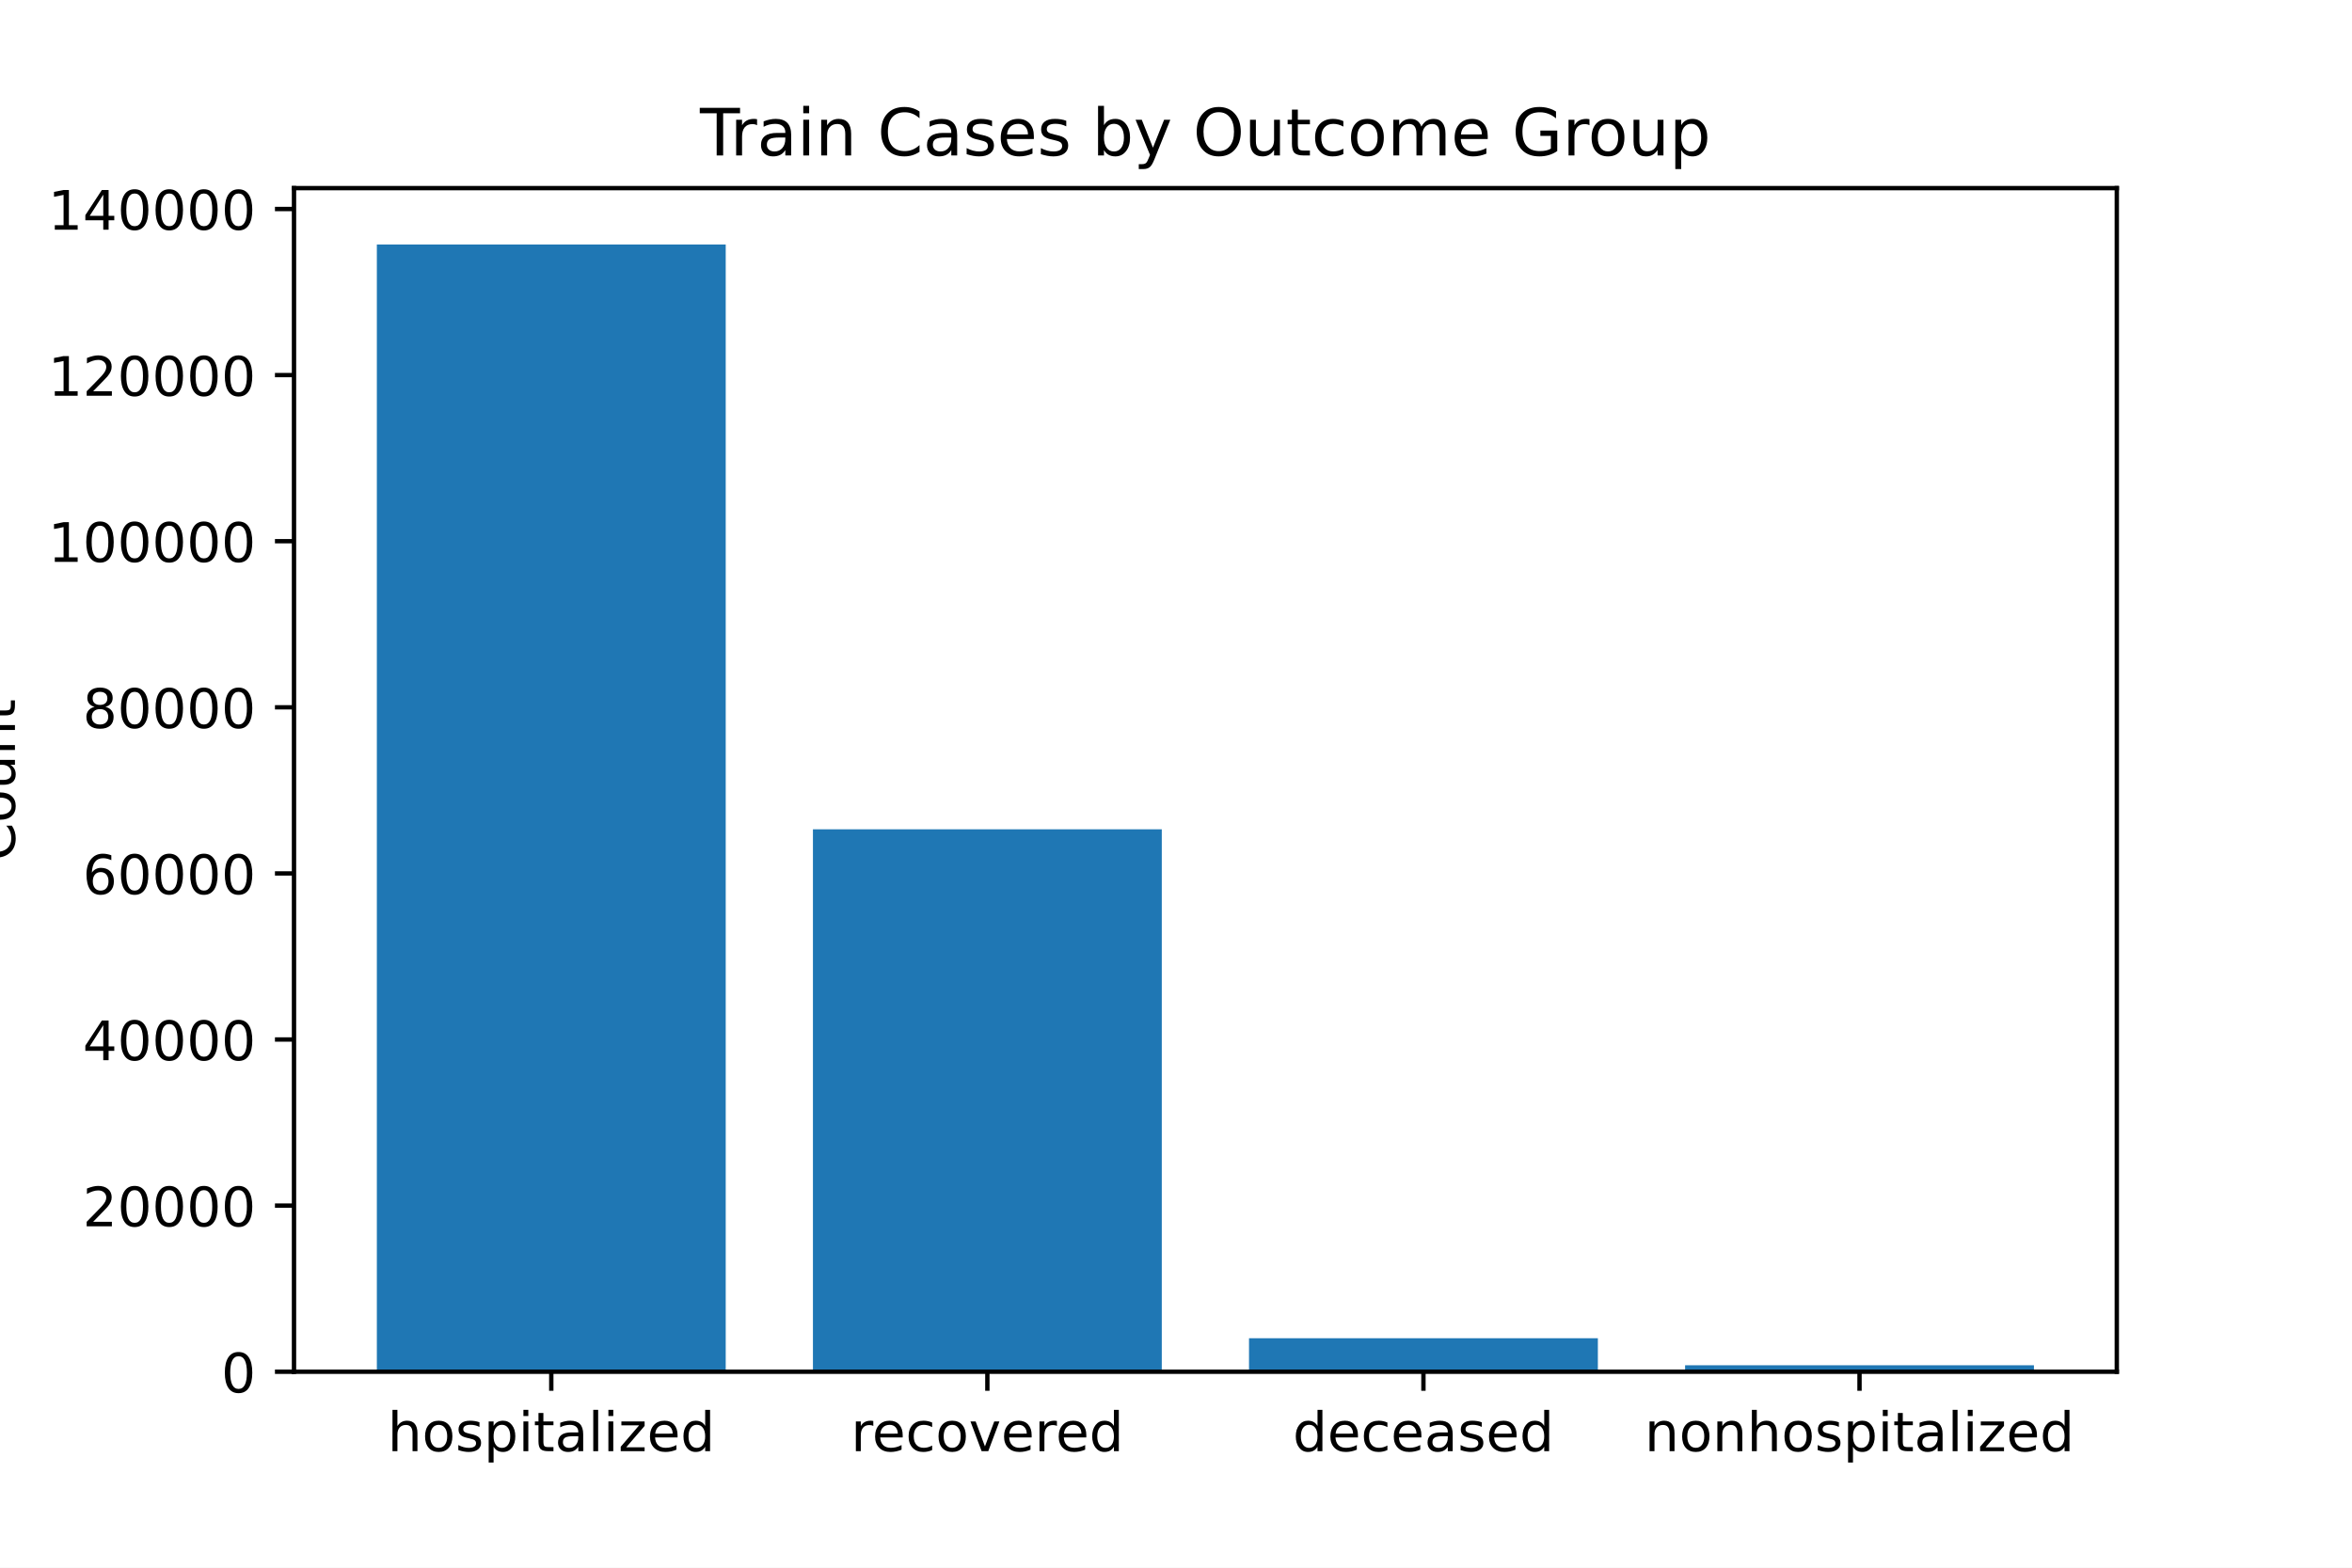
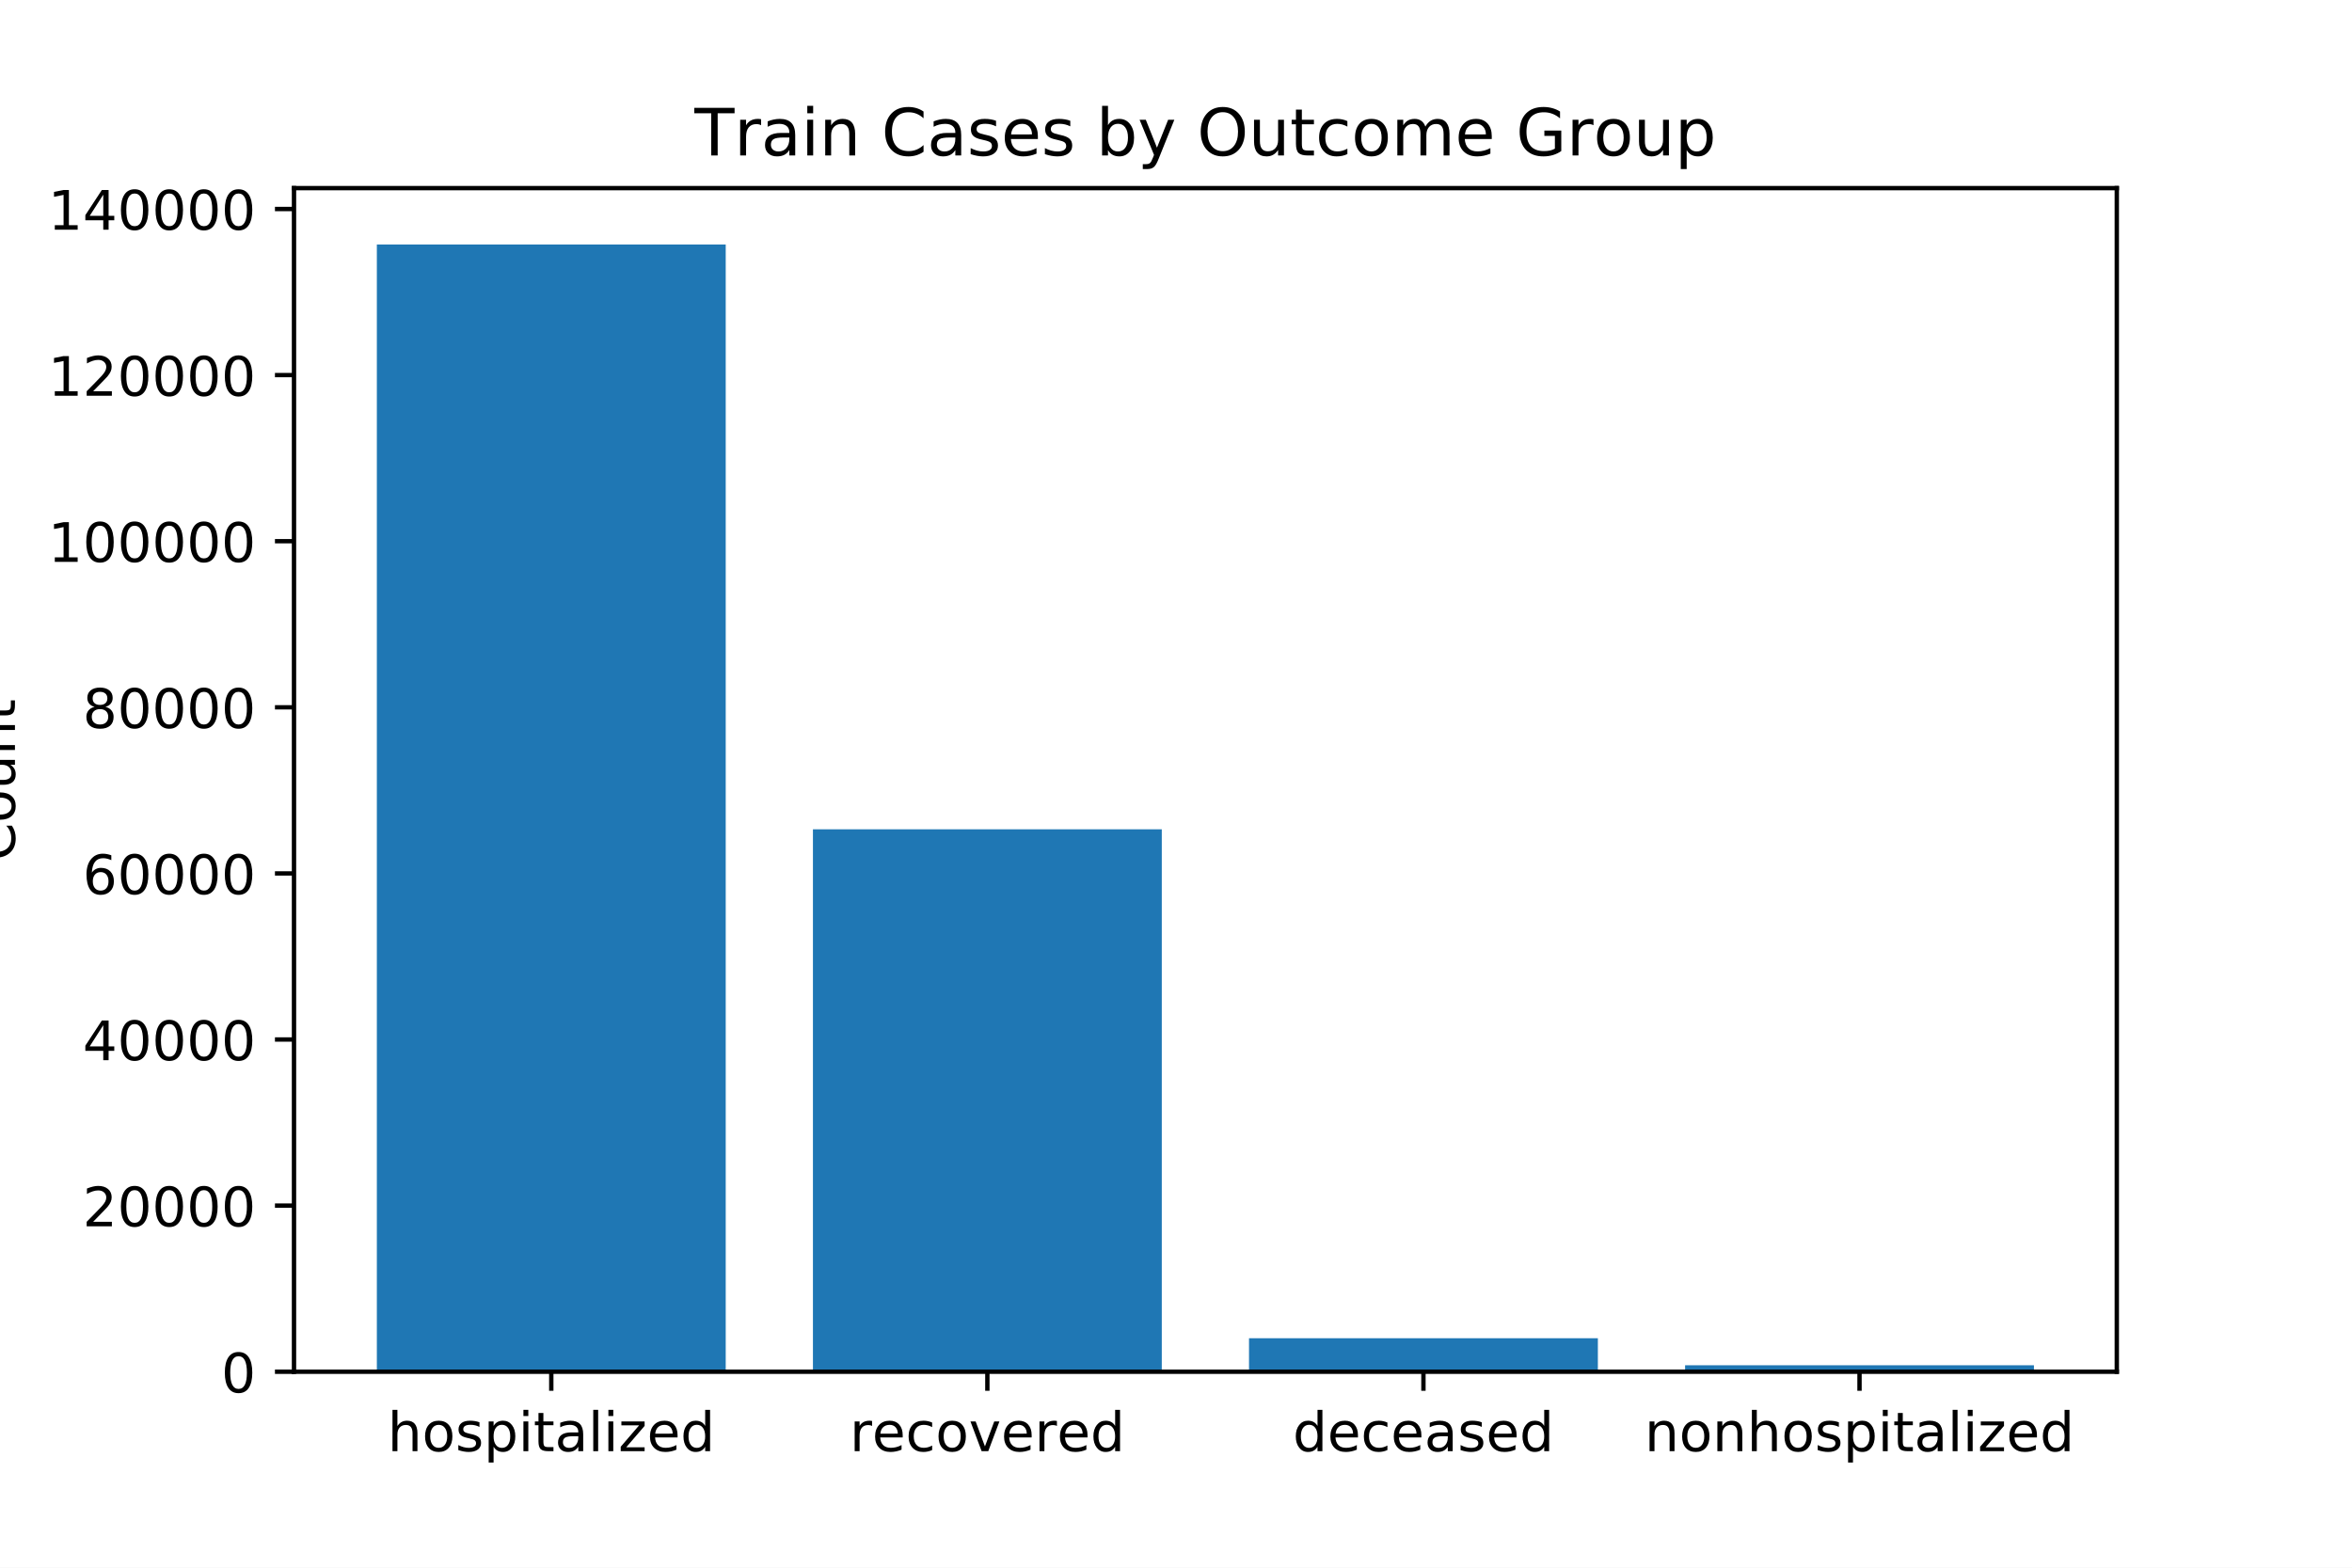
<svg xmlns="http://www.w3.org/2000/svg" xmlns:xlink="http://www.w3.org/1999/xlink" height="288pt" version="1.1" viewBox="0 0 432 288" width="432pt">
  <defs>
    <style type="text/css">
*{stroke-linecap:butt;stroke-linejoin:round;}
  </style>
  </defs>
  <g id="figure_1">
    <g id="patch_1">
      <path d="M 0 288  L 432 288  L 432 0  L 0 0  z " style="fill:#ffffff;" />
    </g>
    <g id="axes_1">
      <g id="patch_2">
        <path d="M 54 252  L 388.8 252  L 388.8 34.56  L 54 34.56  z " style="fill:#ffffff;" />
      </g>
      <g id="patch_3">
-         <path clip-path="url(#p1d933b3d66)" d="M 69.218 252  L 133.295 252  L 133.295 44.914  L 69.218 44.914  z " style="fill:#1f77b4;" />
+         <path clip-path="url(#pbf511b3774)" d="M 69.218 252  L 133.295 252  L 133.295 44.914  L 69.218 44.914  z " style="fill:#1f77b4;" />
      </g>
      <g id="patch_4">
-         <path clip-path="url(#p1d933b3d66)" d="M 149.314 252  L 213.39 252  L 213.39 152.352  L 149.314 152.352  z " style="fill:#1f77b4;" />
+         <path clip-path="url(#pbf511b3774)" d="M 149.314 252  L 213.39 252  L 213.39 152.352  L 149.314 152.352  z " style="fill:#1f77b4;" />
      </g>
      <g id="patch_5">
-         <path clip-path="url(#p1d933b3d66)" d="M 229.41 252  L 293.486 252  L 293.486 245.85  L 229.41 245.85  z " style="fill:#1f77b4;" />
+         <path clip-path="url(#pbf511b3774)" d="M 229.41 252  L 293.486 252  L 293.486 245.85  L 229.41 245.85  z " style="fill:#1f77b4;" />
      </g>
      <g id="patch_6">
-         <path clip-path="url(#p1d933b3d66)" d="M 309.505 252  L 373.582 252  L 373.582 250.811  L 309.505 250.811  z " style="fill:#1f77b4;" />
+         <path clip-path="url(#pbf511b3774)" d="M 309.505 252  L 373.582 252  L 373.582 250.811  L 309.505 250.811  z " style="fill:#1f77b4;" />
      </g>
      <g id="matplotlib.axis_1">
        <g id="xtick_1">
          <g id="line2d_1">
            <defs>
-               <path d="M 0 0  L 0 3.5  " id="m88eb52119c" style="stroke:#000000;stroke-width:0.8;" />
-             </defs>
-             <g>
-               <use style="stroke:#000000;stroke-width:0.8;" x="101.256" xlink:href="#m88eb52119c" y="252" />
+               <path d="M 0 0  L 0 3.5  " id="md86b394a8e" style="stroke:#000000;stroke-width:0.8;" />
+             </defs>
+             <g>
+               <use style="stroke:#000000;stroke-width:0.8;" x="101.256" xlink:href="#md86b394a8e" y="252" />
            </g>
          </g>
          <g id="text_1">
            <defs>
              <path d="M 54.891 33.016  L 54.891 0  L 45.906 0  L 45.906 32.719  Q 45.906 40.484 42.875 44.328  Q 39.844 48.188 33.797 48.188  Q 26.516 48.188 22.312 43.547  Q 18.109 38.922 18.109 30.906  L 18.109 0  L 9.078 0  L 9.078 75.984  L 18.109 75.984  L 18.109 46.188  Q 21.344 51.125 25.703 53.562  Q 30.078 56 35.797 56  Q 45.219 56 50.047 50.172  Q 54.891 44.344 54.891 33.016  z " id="DejaVuSans-104" />
              <path d="M 30.609 48.391  Q 23.391 48.391 19.188 42.75  Q 14.984 37.109 14.984 27.297  Q 14.984 17.484 19.156 11.844  Q 23.344 6.203 30.609 6.203  Q 37.797 6.203 41.984 11.859  Q 46.188 17.531 46.188 27.297  Q 46.188 37.016 41.984 42.703  Q 37.797 48.391 30.609 48.391  z M 30.609 56  Q 42.328 56 49.016 48.375  Q 55.719 40.766 55.719 27.297  Q 55.719 13.875 49.016 6.219  Q 42.328 -1.422 30.609 -1.422  Q 18.844 -1.422 12.172 6.219  Q 5.516 13.875 5.516 27.297  Q 5.516 40.766 12.172 48.375  Q 18.844 56 30.609 56  z " id="DejaVuSans-111" />
              <path d="M 44.281 53.078  L 44.281 44.578  Q 40.484 46.531 36.375 47.5  Q 32.281 48.484 27.875 48.484  Q 21.188 48.484 17.844 46.438  Q 14.5 44.391 14.5 40.281  Q 14.5 37.156 16.891 35.375  Q 19.281 33.594 26.516 31.984  L 29.594 31.297  Q 39.156 29.25 43.188 25.516  Q 47.219 21.781 47.219 15.094  Q 47.219 7.469 41.188 3.016  Q 35.156 -1.422 24.609 -1.422  Q 20.219 -1.422 15.453 -0.562  Q 10.688 0.297 5.422 2  L 5.422 11.281  Q 10.406 8.688 15.234 7.391  Q 20.062 6.109 24.812 6.109  Q 31.156 6.109 34.562 8.281  Q 37.984 10.453 37.984 14.406  Q 37.984 18.062 35.516 20.016  Q 33.062 21.969 24.703 23.781  L 21.578 24.516  Q 13.234 26.266 9.516 29.906  Q 5.812 33.547 5.812 39.891  Q 5.812 47.609 11.281 51.797  Q 16.75 56 26.812 56  Q 31.781 56 36.172 55.266  Q 40.578 54.547 44.281 53.078  z " id="DejaVuSans-115" />
              <path d="M 18.109 8.203  L 18.109 -20.797  L 9.078 -20.797  L 9.078 54.688  L 18.109 54.688  L 18.109 46.391  Q 20.953 51.266 25.266 53.625  Q 29.594 56 35.594 56  Q 45.562 56 51.781 48.094  Q 58.016 40.188 58.016 27.297  Q 58.016 14.406 51.781 6.484  Q 45.562 -1.422 35.594 -1.422  Q 29.594 -1.422 25.266 0.953  Q 20.953 3.328 18.109 8.203  z M 48.688 27.297  Q 48.688 37.203 44.609 42.844  Q 40.531 48.484 33.406 48.484  Q 26.266 48.484 22.188 42.844  Q 18.109 37.203 18.109 27.297  Q 18.109 17.391 22.188 11.75  Q 26.266 6.109 33.406 6.109  Q 40.531 6.109 44.609 11.75  Q 48.688 17.391 48.688 27.297  z " id="DejaVuSans-112" />
              <path d="M 9.422 54.688  L 18.406 54.688  L 18.406 0  L 9.422 0  z M 9.422 75.984  L 18.406 75.984  L 18.406 64.594  L 9.422 64.594  z " id="DejaVuSans-105" />
              <path d="M 18.312 70.219  L 18.312 54.688  L 36.812 54.688  L 36.812 47.703  L 18.312 47.703  L 18.312 18.016  Q 18.312 11.328 20.141 9.422  Q 21.969 7.516 27.594 7.516  L 36.812 7.516  L 36.812 0  L 27.594 0  Q 17.188 0 13.234 3.875  Q 9.281 7.766 9.281 18.016  L 9.281 47.703  L 2.688 47.703  L 2.688 54.688  L 9.281 54.688  L 9.281 70.219  z " id="DejaVuSans-116" />
              <path d="M 34.281 27.484  Q 23.391 27.484 19.188 25  Q 14.984 22.516 14.984 16.5  Q 14.984 11.719 18.141 8.906  Q 21.297 6.109 26.703 6.109  Q 34.188 6.109 38.703 11.406  Q 43.219 16.703 43.219 25.484  L 43.219 27.484  z M 52.203 31.203  L 52.203 0  L 43.219 0  L 43.219 8.297  Q 40.141 3.328 35.547 0.953  Q 30.953 -1.422 24.312 -1.422  Q 15.922 -1.422 10.953 3.297  Q 6 8.016 6 15.922  Q 6 25.141 12.172 29.828  Q 18.359 34.516 30.609 34.516  L 43.219 34.516  L 43.219 35.406  Q 43.219 41.609 39.141 45  Q 35.062 48.391 27.688 48.391  Q 23 48.391 18.547 47.266  Q 14.109 46.141 10.016 43.891  L 10.016 52.203  Q 14.938 54.109 19.578 55.047  Q 24.219 56 28.609 56  Q 40.484 56 46.344 49.844  Q 52.203 43.703 52.203 31.203  z " id="DejaVuSans-97" />
              <path d="M 9.422 75.984  L 18.406 75.984  L 18.406 0  L 9.422 0  z " id="DejaVuSans-108" />
              <path d="M 5.516 54.688  L 48.188 54.688  L 48.188 46.484  L 14.406 7.172  L 48.188 7.172  L 48.188 0  L 4.297 0  L 4.297 8.203  L 38.094 47.516  L 5.516 47.516  z " id="DejaVuSans-122" />
              <path d="M 56.203 29.594  L 56.203 25.203  L 14.891 25.203  Q 15.484 15.922 20.484 11.062  Q 25.484 6.203 34.422 6.203  Q 39.594 6.203 44.453 7.469  Q 49.312 8.734 54.109 11.281  L 54.109 2.781  Q 49.266 0.734 44.188 -0.344  Q 39.109 -1.422 33.891 -1.422  Q 20.797 -1.422 13.156 6.188  Q 5.516 13.812 5.516 26.812  Q 5.516 40.234 12.766 48.109  Q 20.016 56 32.328 56  Q 43.359 56 49.781 48.891  Q 56.203 41.797 56.203 29.594  z M 47.219 32.234  Q 47.125 39.594 43.094 43.984  Q 39.062 48.391 32.422 48.391  Q 24.906 48.391 20.391 44.141  Q 15.875 39.891 15.188 32.172  z " id="DejaVuSans-101" />
              <path d="M 45.406 46.391  L 45.406 75.984  L 54.391 75.984  L 54.391 0  L 45.406 0  L 45.406 8.203  Q 42.578 3.328 38.25 0.953  Q 33.938 -1.422 27.875 -1.422  Q 17.969 -1.422 11.734 6.484  Q 5.516 14.406 5.516 27.297  Q 5.516 40.188 11.734 48.094  Q 17.969 56 27.875 56  Q 33.938 56 38.25 53.625  Q 42.578 51.266 45.406 46.391  z M 14.797 27.297  Q 14.797 17.391 18.875 11.75  Q 22.953 6.109 30.078 6.109  Q 37.203 6.109 41.297 11.75  Q 45.406 17.391 45.406 27.297  Q 45.406 37.203 41.297 42.844  Q 37.203 48.484 30.078 48.484  Q 22.953 48.484 18.875 42.844  Q 14.797 37.203 14.797 27.297  z " id="DejaVuSans-100" />
            </defs>
            <g transform="translate(71.18302 266.5984)scale(0.1 -0.1)">
              <use xlink:href="#DejaVuSans-104" />
              <use x="63.379" xlink:href="#DejaVuSans-111" />
              <use x="124.561" xlink:href="#DejaVuSans-115" />
              <use x="176.66" xlink:href="#DejaVuSans-112" />
              <use x="240.137" xlink:href="#DejaVuSans-105" />
              <use x="267.92" xlink:href="#DejaVuSans-116" />
              <use x="307.129" xlink:href="#DejaVuSans-97" />
              <use x="368.408" xlink:href="#DejaVuSans-108" />
              <use x="396.191" xlink:href="#DejaVuSans-105" />
              <use x="423.975" xlink:href="#DejaVuSans-122" />
              <use x="476.465" xlink:href="#DejaVuSans-101" />
              <use x="537.988" xlink:href="#DejaVuSans-100" />
            </g>
          </g>
        </g>
        <g id="xtick_2">
          <g id="line2d_2">
            <g>
-               <use style="stroke:#000000;stroke-width:0.8;" x="181.352" xlink:href="#m88eb52119c" y="252" />
+               <use style="stroke:#000000;stroke-width:0.8;" x="181.352" xlink:href="#md86b394a8e" y="252" />
            </g>
          </g>
          <g id="text_2">
            <defs>
              <path d="M 41.109 46.297  Q 39.594 47.172 37.812 47.578  Q 36.031 48 33.891 48  Q 26.266 48 22.188 43.047  Q 18.109 38.094 18.109 28.812  L 18.109 0  L 9.078 0  L 9.078 54.688  L 18.109 54.688  L 18.109 46.188  Q 20.953 51.172 25.484 53.578  Q 30.031 56 36.531 56  Q 37.453 56 38.578 55.875  Q 39.703 55.766 41.062 55.516  z " id="DejaVuSans-114" />
              <path d="M 48.781 52.594  L 48.781 44.188  Q 44.969 46.297 41.141 47.344  Q 37.312 48.391 33.406 48.391  Q 24.656 48.391 19.812 42.844  Q 14.984 37.312 14.984 27.297  Q 14.984 17.281 19.812 11.734  Q 24.656 6.203 33.406 6.203  Q 37.312 6.203 41.141 7.25  Q 44.969 8.297 48.781 10.406  L 48.781 2.094  Q 45.016 0.344 40.984 -0.531  Q 36.969 -1.422 32.422 -1.422  Q 20.062 -1.422 12.781 6.344  Q 5.516 14.109 5.516 27.297  Q 5.516 40.672 12.859 48.328  Q 20.219 56 33.016 56  Q 37.156 56 41.109 55.141  Q 45.062 54.297 48.781 52.594  z " id="DejaVuSans-99" />
              <path d="M 2.984 54.688  L 12.5 54.688  L 29.594 8.797  L 46.688 54.688  L 56.203 54.688  L 35.688 0  L 23.484 0  z " id="DejaVuSans-118" />
            </defs>
-             <g transform="translate(156.2943 266.5984)scale(0.1 -0.1)">
+             <g transform="translate(156.0725 266.5984)scale(0.1 -0.1)">
              <use xlink:href="#DejaVuSans-114" />
-               <use x="38.863" xlink:href="#DejaVuSans-101" />
-               <use x="100.387" xlink:href="#DejaVuSans-99" />
-               <use x="155.367" xlink:href="#DejaVuSans-111" />
-               <use x="216.549" xlink:href="#DejaVuSans-118" />
-               <use x="275.729" xlink:href="#DejaVuSans-101" />
-               <use x="337.252" xlink:href="#DejaVuSans-114" />
-               <use x="376.115" xlink:href="#DejaVuSans-101" />
-               <use x="437.639" xlink:href="#DejaVuSans-100" />
+               <use x="41.082" xlink:href="#DejaVuSans-101" />
+               <use x="102.605" xlink:href="#DejaVuSans-99" />
+               <use x="157.586" xlink:href="#DejaVuSans-111" />
+               <use x="218.768" xlink:href="#DejaVuSans-118" />
+               <use x="277.947" xlink:href="#DejaVuSans-101" />
+               <use x="339.471" xlink:href="#DejaVuSans-114" />
+               <use x="380.553" xlink:href="#DejaVuSans-101" />
+               <use x="442.076" xlink:href="#DejaVuSans-100" />
            </g>
          </g>
        </g>
        <g id="xtick_3">
          <g id="line2d_3">
            <g>
-               <use style="stroke:#000000;stroke-width:0.8;" x="261.448" xlink:href="#m88eb52119c" y="252" />
+               <use style="stroke:#000000;stroke-width:0.8;" x="261.448" xlink:href="#md86b394a8e" y="252" />
            </g>
          </g>
          <g id="text_3">
            <g transform="translate(237.4518 266.5984)scale(0.1 -0.1)">
              <use xlink:href="#DejaVuSans-100" />
              <use x="63.477" xlink:href="#DejaVuSans-101" />
              <use x="125" xlink:href="#DejaVuSans-99" />
              <use x="179.98" xlink:href="#DejaVuSans-101" />
              <use x="241.504" xlink:href="#DejaVuSans-97" />
              <use x="302.783" xlink:href="#DejaVuSans-115" />
              <use x="354.883" xlink:href="#DejaVuSans-101" />
              <use x="416.406" xlink:href="#DejaVuSans-100" />
            </g>
          </g>
        </g>
        <g id="xtick_4">
          <g id="line2d_4">
            <g>
-               <use style="stroke:#000000;stroke-width:0.8;" x="341.544" xlink:href="#m88eb52119c" y="252" />
+               <use style="stroke:#000000;stroke-width:0.8;" x="341.544" xlink:href="#md86b394a8e" y="252" />
            </g>
          </g>
          <g id="text_4">
            <defs>
              <path d="M 54.891 33.016  L 54.891 0  L 45.906 0  L 45.906 32.719  Q 45.906 40.484 42.875 44.328  Q 39.844 48.188 33.797 48.188  Q 26.516 48.188 22.312 43.547  Q 18.109 38.922 18.109 30.906  L 18.109 0  L 9.078 0  L 9.078 54.688  L 18.109 54.688  L 18.109 46.188  Q 21.344 51.125 25.703 53.562  Q 30.078 56 35.797 56  Q 45.219 56 50.047 50.172  Q 54.891 44.344 54.891 33.016  z " id="DejaVuSans-110" />
            </defs>
            <g transform="translate(302.0732 266.5984)scale(0.1 -0.1)">
              <use xlink:href="#DejaVuSans-110" />
              <use x="63.379" xlink:href="#DejaVuSans-111" />
              <use x="124.561" xlink:href="#DejaVuSans-110" />
              <use x="187.939" xlink:href="#DejaVuSans-104" />
              <use x="251.318" xlink:href="#DejaVuSans-111" />
              <use x="312.5" xlink:href="#DejaVuSans-115" />
              <use x="364.6" xlink:href="#DejaVuSans-112" />
              <use x="428.076" xlink:href="#DejaVuSans-105" />
              <use x="455.859" xlink:href="#DejaVuSans-116" />
              <use x="495.068" xlink:href="#DejaVuSans-97" />
              <use x="556.348" xlink:href="#DejaVuSans-108" />
              <use x="584.131" xlink:href="#DejaVuSans-105" />
              <use x="611.914" xlink:href="#DejaVuSans-122" />
              <use x="664.404" xlink:href="#DejaVuSans-101" />
              <use x="725.928" xlink:href="#DejaVuSans-100" />
            </g>
          </g>
        </g>
      </g>
      <g id="matplotlib.axis_2">
        <g id="ytick_1">
          <g id="line2d_5">
            <defs>
-               <path d="M 0 0  L -3.5 0  " id="m1aaeec2a7d" style="stroke:#000000;stroke-width:0.8;" />
-             </defs>
-             <g>
-               <use style="stroke:#000000;stroke-width:0.8;" x="54" xlink:href="#m1aaeec2a7d" y="252" />
+               <path d="M 0 0  L -3.5 0  " id="m8d26b8e859" style="stroke:#000000;stroke-width:0.8;" />
+             </defs>
+             <g>
+               <use style="stroke:#000000;stroke-width:0.8;" x="54" xlink:href="#m8d26b8e859" y="252" />
            </g>
          </g>
          <g id="text_5">
            <defs>
              <path d="M 31.781 66.406  Q 24.172 66.406 20.328 58.906  Q 16.5 51.422 16.5 36.375  Q 16.5 21.391 20.328 13.891  Q 24.172 6.391 31.781 6.391  Q 39.453 6.391 43.281 13.891  Q 47.125 21.391 47.125 36.375  Q 47.125 51.422 43.281 58.906  Q 39.453 66.406 31.781 66.406  z M 31.781 74.219  Q 44.047 74.219 50.516 64.516  Q 56.984 54.828 56.984 36.375  Q 56.984 17.969 50.516 8.266  Q 44.047 -1.422 31.781 -1.422  Q 19.531 -1.422 13.062 8.266  Q 6.594 17.969 6.594 36.375  Q 6.594 54.828 13.062 64.516  Q 19.531 74.219 31.781 74.219  z " id="DejaVuSans-48" />
            </defs>
            <g transform="translate(40.6375 255.7992)scale(0.1 -0.1)">
              <use xlink:href="#DejaVuSans-48" />
            </g>
          </g>
        </g>
        <g id="ytick_2">
          <g id="line2d_6">
            <g>
-               <use style="stroke:#000000;stroke-width:0.8;" x="54" xlink:href="#m1aaeec2a7d" y="221.485" />
+               <use style="stroke:#000000;stroke-width:0.8;" x="54" xlink:href="#m8d26b8e859" y="221.485" />
            </g>
          </g>
          <g id="text_6">
            <defs>
              <path d="M 19.188 8.297  L 53.609 8.297  L 53.609 0  L 7.328 0  L 7.328 8.297  Q 12.938 14.109 22.625 23.891  Q 32.328 33.688 34.812 36.531  Q 39.547 41.844 41.422 45.531  Q 43.312 49.219 43.312 52.781  Q 43.312 58.594 39.234 62.25  Q 35.156 65.922 28.609 65.922  Q 23.969 65.922 18.812 64.312  Q 13.672 62.703 7.812 59.422  L 7.812 69.391  Q 13.766 71.781 18.938 73  Q 24.125 74.219 28.422 74.219  Q 39.75 74.219 46.484 68.547  Q 53.219 62.891 53.219 53.422  Q 53.219 48.922 51.531 44.891  Q 49.859 40.875 45.406 35.406  Q 44.188 33.984 37.641 27.219  Q 31.109 20.453 19.188 8.297  z " id="DejaVuSans-50" />
            </defs>
            <g transform="translate(15.1875 225.284)scale(0.1 -0.1)">
              <use xlink:href="#DejaVuSans-50" />
              <use x="63.623" xlink:href="#DejaVuSans-48" />
              <use x="127.246" xlink:href="#DejaVuSans-48" />
              <use x="190.869" xlink:href="#DejaVuSans-48" />
              <use x="254.492" xlink:href="#DejaVuSans-48" />
            </g>
          </g>
        </g>
        <g id="ytick_3">
          <g id="line2d_7">
            <g>
-               <use style="stroke:#000000;stroke-width:0.8;" x="54" xlink:href="#m1aaeec2a7d" y="190.969" />
+               <use style="stroke:#000000;stroke-width:0.8;" x="54" xlink:href="#m8d26b8e859" y="190.969" />
            </g>
          </g>
          <g id="text_7">
            <defs>
              <path d="M 37.797 64.312  L 12.891 25.391  L 37.797 25.391  z M 35.203 72.906  L 47.609 72.906  L 47.609 25.391  L 58.016 25.391  L 58.016 17.188  L 47.609 17.188  L 47.609 0  L 37.797 0  L 37.797 17.188  L 4.891 17.188  L 4.891 26.703  z " id="DejaVuSans-52" />
            </defs>
            <g transform="translate(15.1875 194.7687)scale(0.1 -0.1)">
              <use xlink:href="#DejaVuSans-52" />
              <use x="63.623" xlink:href="#DejaVuSans-48" />
              <use x="127.246" xlink:href="#DejaVuSans-48" />
              <use x="190.869" xlink:href="#DejaVuSans-48" />
              <use x="254.492" xlink:href="#DejaVuSans-48" />
            </g>
          </g>
        </g>
        <g id="ytick_4">
          <g id="line2d_8">
            <g>
-               <use style="stroke:#000000;stroke-width:0.8;" x="54" xlink:href="#m1aaeec2a7d" y="160.454" />
+               <use style="stroke:#000000;stroke-width:0.8;" x="54" xlink:href="#m8d26b8e859" y="160.454" />
            </g>
          </g>
          <g id="text_8">
            <defs>
              <path d="M 33.016 40.375  Q 26.375 40.375 22.484 35.828  Q 18.609 31.297 18.609 23.391  Q 18.609 15.531 22.484 10.953  Q 26.375 6.391 33.016 6.391  Q 39.656 6.391 43.531 10.953  Q 47.406 15.531 47.406 23.391  Q 47.406 31.297 43.531 35.828  Q 39.656 40.375 33.016 40.375  z M 52.594 71.297  L 52.594 62.312  Q 48.875 64.062 45.094 64.984  Q 41.312 65.922 37.594 65.922  Q 27.828 65.922 22.672 59.328  Q 17.531 52.734 16.797 39.406  Q 19.672 43.656 24.016 45.922  Q 28.375 48.188 33.594 48.188  Q 44.578 48.188 50.953 41.516  Q 57.328 34.859 57.328 23.391  Q 57.328 12.156 50.688 5.359  Q 44.047 -1.422 33.016 -1.422  Q 20.359 -1.422 13.672 8.266  Q 6.984 17.969 6.984 36.375  Q 6.984 53.656 15.188 63.938  Q 23.391 74.219 37.203 74.219  Q 40.922 74.219 44.703 73.484  Q 48.484 72.75 52.594 71.297  z " id="DejaVuSans-54" />
            </defs>
            <g transform="translate(15.1875 164.2534)scale(0.1 -0.1)">
              <use xlink:href="#DejaVuSans-54" />
              <use x="63.623" xlink:href="#DejaVuSans-48" />
              <use x="127.246" xlink:href="#DejaVuSans-48" />
              <use x="190.869" xlink:href="#DejaVuSans-48" />
              <use x="254.492" xlink:href="#DejaVuSans-48" />
            </g>
          </g>
        </g>
        <g id="ytick_5">
          <g id="line2d_9">
            <g>
-               <use style="stroke:#000000;stroke-width:0.8;" x="54" xlink:href="#m1aaeec2a7d" y="129.939" />
+               <use style="stroke:#000000;stroke-width:0.8;" x="54" xlink:href="#m8d26b8e859" y="129.939" />
            </g>
          </g>
          <g id="text_9">
            <defs>
              <path d="M 31.781 34.625  Q 24.75 34.625 20.719 30.859  Q 16.703 27.094 16.703 20.516  Q 16.703 13.922 20.719 10.156  Q 24.75 6.391 31.781 6.391  Q 38.812 6.391 42.859 10.172  Q 46.922 13.969 46.922 20.516  Q 46.922 27.094 42.891 30.859  Q 38.875 34.625 31.781 34.625  z M 21.922 38.812  Q 15.578 40.375 12.031 44.719  Q 8.5 49.078 8.5 55.328  Q 8.5 64.062 14.719 69.141  Q 20.953 74.219 31.781 74.219  Q 42.672 74.219 48.875 69.141  Q 55.078 64.062 55.078 55.328  Q 55.078 49.078 51.531 44.719  Q 48 40.375 41.703 38.812  Q 48.828 37.156 52.797 32.312  Q 56.781 27.484 56.781 20.516  Q 56.781 9.906 50.312 4.234  Q 43.844 -1.422 31.781 -1.422  Q 19.734 -1.422 13.25 4.234  Q 6.781 9.906 6.781 20.516  Q 6.781 27.484 10.781 32.312  Q 14.797 37.156 21.922 38.812  z M 18.312 54.391  Q 18.312 48.734 21.844 45.562  Q 25.391 42.391 31.781 42.391  Q 38.141 42.391 41.719 45.562  Q 45.312 48.734 45.312 54.391  Q 45.312 60.062 41.719 63.234  Q 38.141 66.406 31.781 66.406  Q 25.391 66.406 21.844 63.234  Q 18.312 60.062 18.312 54.391  z " id="DejaVuSans-56" />
            </defs>
            <g transform="translate(15.1875 133.7382)scale(0.1 -0.1)">
              <use xlink:href="#DejaVuSans-56" />
              <use x="63.623" xlink:href="#DejaVuSans-48" />
              <use x="127.246" xlink:href="#DejaVuSans-48" />
              <use x="190.869" xlink:href="#DejaVuSans-48" />
              <use x="254.492" xlink:href="#DejaVuSans-48" />
            </g>
          </g>
        </g>
        <g id="ytick_6">
          <g id="line2d_10">
            <g>
-               <use style="stroke:#000000;stroke-width:0.8;" x="54" xlink:href="#m1aaeec2a7d" y="99.424" />
+               <use style="stroke:#000000;stroke-width:0.8;" x="54" xlink:href="#m8d26b8e859" y="99.424" />
            </g>
          </g>
          <g id="text_10">
            <defs>
              <path d="M 12.406 8.297  L 28.516 8.297  L 28.516 63.922  L 10.984 60.406  L 10.984 69.391  L 28.422 72.906  L 38.281 72.906  L 38.281 8.297  L 54.391 8.297  L 54.391 0  L 12.406 0  z " id="DejaVuSans-49" />
            </defs>
            <g transform="translate(8.825 103.2229)scale(0.1 -0.1)">
              <use xlink:href="#DejaVuSans-49" />
              <use x="63.623" xlink:href="#DejaVuSans-48" />
              <use x="127.246" xlink:href="#DejaVuSans-48" />
              <use x="190.869" xlink:href="#DejaVuSans-48" />
              <use x="254.492" xlink:href="#DejaVuSans-48" />
              <use x="318.115" xlink:href="#DejaVuSans-48" />
            </g>
          </g>
        </g>
        <g id="ytick_7">
          <g id="line2d_11">
            <g>
-               <use style="stroke:#000000;stroke-width:0.8;" x="54" xlink:href="#m1aaeec2a7d" y="68.908" />
+               <use style="stroke:#000000;stroke-width:0.8;" x="54" xlink:href="#m8d26b8e859" y="68.908" />
            </g>
          </g>
          <g id="text_11">
            <g transform="translate(8.825 72.70765)scale(0.1 -0.1)">
              <use xlink:href="#DejaVuSans-49" />
              <use x="63.623" xlink:href="#DejaVuSans-50" />
              <use x="127.246" xlink:href="#DejaVuSans-48" />
              <use x="190.869" xlink:href="#DejaVuSans-48" />
              <use x="254.492" xlink:href="#DejaVuSans-48" />
              <use x="318.115" xlink:href="#DejaVuSans-48" />
            </g>
          </g>
        </g>
        <g id="ytick_8">
          <g id="line2d_12">
            <g>
-               <use style="stroke:#000000;stroke-width:0.8;" x="54" xlink:href="#m1aaeec2a7d" y="38.393" />
+               <use style="stroke:#000000;stroke-width:0.8;" x="54" xlink:href="#m8d26b8e859" y="38.393" />
            </g>
          </g>
          <g id="text_12">
            <g transform="translate(8.825 42.19239)scale(0.1 -0.1)">
              <use xlink:href="#DejaVuSans-49" />
              <use x="63.623" xlink:href="#DejaVuSans-52" />
              <use x="127.246" xlink:href="#DejaVuSans-48" />
              <use x="190.869" xlink:href="#DejaVuSans-48" />
              <use x="254.492" xlink:href="#DejaVuSans-48" />
              <use x="318.115" xlink:href="#DejaVuSans-48" />
            </g>
          </g>
        </g>
        <g id="text_13">
          <defs>
            <path d="M 64.406 67.281  L 64.406 56.891  Q 59.422 61.531 53.781 63.812  Q 48.141 66.109 41.797 66.109  Q 29.297 66.109 22.656 58.469  Q 16.016 50.828 16.016 36.375  Q 16.016 21.969 22.656 14.328  Q 29.297 6.688 41.797 6.688  Q 48.141 6.688 53.781 8.984  Q 59.422 11.281 64.406 15.922  L 64.406 5.609  Q 59.234 2.094 53.438 0.328  Q 47.656 -1.422 41.219 -1.422  Q 24.656 -1.422 15.125 8.703  Q 5.609 18.844 5.609 36.375  Q 5.609 53.953 15.125 64.078  Q 24.656 74.219 41.219 74.219  Q 47.75 74.219 53.531 72.484  Q 59.328 70.75 64.406 67.281  z " id="DejaVuSans-67" />
            <path d="M 8.5 21.578  L 8.5 54.688  L 17.484 54.688  L 17.484 21.922  Q 17.484 14.156 20.5 10.266  Q 23.531 6.391 29.594 6.391  Q 36.859 6.391 41.078 11.031  Q 45.312 15.672 45.312 23.688  L 45.312 54.688  L 54.297 54.688  L 54.297 0  L 45.312 0  L 45.312 8.406  Q 42.047 3.422 37.719 1  Q 33.406 -1.422 27.688 -1.422  Q 18.266 -1.422 13.375 4.438  Q 8.5 10.297 8.5 21.578  z M 31.109 56  z " id="DejaVuSans-117" />
          </defs>
          <g transform="translate(2.745312 158.1284)rotate(-90)scale(0.1 -0.1)">
            <use xlink:href="#DejaVuSans-67" />
            <use x="69.824" xlink:href="#DejaVuSans-111" />
            <use x="131.006" xlink:href="#DejaVuSans-117" />
            <use x="194.385" xlink:href="#DejaVuSans-110" />
            <use x="257.764" xlink:href="#DejaVuSans-116" />
          </g>
        </g>
      </g>
      <g id="patch_7">
        <path d="M 54 252  L 54 34.56  " style="fill:none;stroke:#000000;stroke-linecap:square;stroke-linejoin:miter;stroke-width:0.8;" />
      </g>
      <g id="patch_8">
        <path d="M 388.8 252  L 388.8 34.56  " style="fill:none;stroke:#000000;stroke-linecap:square;stroke-linejoin:miter;stroke-width:0.8;" />
      </g>
      <g id="patch_9">
        <path d="M 54 252  L 388.8 252  " style="fill:none;stroke:#000000;stroke-linecap:square;stroke-linejoin:miter;stroke-width:0.8;" />
      </g>
      <g id="patch_10">
        <path d="M 54 34.56  L 388.8 34.56  " style="fill:none;stroke:#000000;stroke-linecap:square;stroke-linejoin:miter;stroke-width:0.8;" />
      </g>
      <g id="text_14">
        <defs>
          <path d="M -0.297 72.906  L 61.375 72.906  L 61.375 64.594  L 35.5 64.594  L 35.5 0  L 25.594 0  L 25.594 64.594  L -0.297 64.594  z " id="DejaVuSans-84" />
          <path id="DejaVuSans-32" />
          <path d="M 48.688 27.297  Q 48.688 37.203 44.609 42.844  Q 40.531 48.484 33.406 48.484  Q 26.266 48.484 22.188 42.844  Q 18.109 37.203 18.109 27.297  Q 18.109 17.391 22.188 11.75  Q 26.266 6.109 33.406 6.109  Q 40.531 6.109 44.609 11.75  Q 48.688 17.391 48.688 27.297  z M 18.109 46.391  Q 20.953 51.266 25.266 53.625  Q 29.594 56 35.594 56  Q 45.562 56 51.781 48.094  Q 58.016 40.188 58.016 27.297  Q 58.016 14.406 51.781 6.484  Q 45.562 -1.422 35.594 -1.422  Q 29.594 -1.422 25.266 0.953  Q 20.953 3.328 18.109 8.203  L 18.109 0  L 9.078 0  L 9.078 75.984  L 18.109 75.984  z " id="DejaVuSans-98" />
          <path d="M 32.172 -5.078  Q 28.375 -14.844 24.75 -17.812  Q 21.141 -20.797 15.094 -20.797  L 7.906 -20.797  L 7.906 -13.281  L 13.188 -13.281  Q 16.891 -13.281 18.938 -11.516  Q 21 -9.766 23.484 -3.219  L 25.094 0.875  L 2.984 54.688  L 12.5 54.688  L 29.594 11.922  L 46.688 54.688  L 56.203 54.688  z " id="DejaVuSans-121" />
          <path d="M 39.406 66.219  Q 28.656 66.219 22.328 58.203  Q 16.016 50.203 16.016 36.375  Q 16.016 22.609 22.328 14.594  Q 28.656 6.594 39.406 6.594  Q 50.141 6.594 56.422 14.594  Q 62.703 22.609 62.703 36.375  Q 62.703 50.203 56.422 58.203  Q 50.141 66.219 39.406 66.219  z M 39.406 74.219  Q 54.734 74.219 63.906 63.938  Q 73.094 53.656 73.094 36.375  Q 73.094 19.141 63.906 8.859  Q 54.734 -1.422 39.406 -1.422  Q 24.031 -1.422 14.812 8.828  Q 5.609 19.094 5.609 36.375  Q 5.609 53.656 14.812 63.938  Q 24.031 74.219 39.406 74.219  z " id="DejaVuSans-79" />
          <path d="M 52 44.188  Q 55.375 50.25 60.062 53.125  Q 64.75 56 71.094 56  Q 79.641 56 84.281 50.016  Q 88.922 44.047 88.922 33.016  L 88.922 0  L 79.891 0  L 79.891 32.719  Q 79.891 40.578 77.094 44.375  Q 74.312 48.188 68.609 48.188  Q 61.625 48.188 57.562 43.547  Q 53.516 38.922 53.516 30.906  L 53.516 0  L 44.484 0  L 44.484 32.719  Q 44.484 40.625 41.703 44.406  Q 38.922 48.188 33.109 48.188  Q 26.219 48.188 22.156 43.531  Q 18.109 38.875 18.109 30.906  L 18.109 0  L 9.078 0  L 9.078 54.688  L 18.109 54.688  L 18.109 46.188  Q 21.188 51.219 25.484 53.609  Q 29.781 56 35.688 56  Q 41.656 56 45.828 52.969  Q 50 49.953 52 44.188  z " id="DejaVuSans-109" />
          <path d="M 59.516 10.406  L 59.516 29.984  L 43.406 29.984  L 43.406 38.094  L 69.281 38.094  L 69.281 6.781  Q 63.578 2.734 56.688 0.656  Q 49.812 -1.422 42 -1.422  Q 24.906 -1.422 15.25 8.562  Q 5.609 18.562 5.609 36.375  Q 5.609 54.25 15.25 64.234  Q 24.906 74.219 42 74.219  Q 49.125 74.219 55.547 72.453  Q 61.969 70.703 67.391 67.281  L 67.391 56.781  Q 61.922 61.422 55.766 63.766  Q 49.609 66.109 42.828 66.109  Q 29.438 66.109 22.719 58.641  Q 16.016 51.172 16.016 36.375  Q 16.016 21.625 22.719 14.156  Q 29.438 6.688 42.828 6.688  Q 48.047 6.688 52.141 7.594  Q 56.25 8.5 59.516 10.406  z " id="DejaVuSans-71" />
        </defs>
-         <g transform="translate(128.5622 28.56)scale(0.12 -0.12)">
+         <g transform="translate(127.5572 28.56)scale(0.12 -0.12)">
          <use xlink:href="#DejaVuSans-84" />
-           <use x="46.334" xlink:href="#DejaVuSans-114" />
-           <use x="87.447" xlink:href="#DejaVuSans-97" />
-           <use x="148.727" xlink:href="#DejaVuSans-105" />
-           <use x="176.51" xlink:href="#DejaVuSans-110" />
-           <use x="239.889" xlink:href="#DejaVuSans-32" />
-           <use x="271.676" xlink:href="#DejaVuSans-67" />
-           <use x="341.5" xlink:href="#DejaVuSans-97" />
-           <use x="402.779" xlink:href="#DejaVuSans-115" />
-           <use x="454.879" xlink:href="#DejaVuSans-101" />
-           <use x="516.402" xlink:href="#DejaVuSans-115" />
-           <use x="568.502" xlink:href="#DejaVuSans-32" />
-           <use x="600.289" xlink:href="#DejaVuSans-98" />
-           <use x="663.766" xlink:href="#DejaVuSans-121" />
-           <use x="722.945" xlink:href="#DejaVuSans-32" />
-           <use x="754.732" xlink:href="#DejaVuSans-79" />
-           <use x="833.443" xlink:href="#DejaVuSans-117" />
-           <use x="896.822" xlink:href="#DejaVuSans-116" />
-           <use x="936.031" xlink:href="#DejaVuSans-99" />
-           <use x="991.012" xlink:href="#DejaVuSans-111" />
-           <use x="1052.193" xlink:href="#DejaVuSans-109" />
-           <use x="1149.605" xlink:href="#DejaVuSans-101" />
-           <use x="1211.129" xlink:href="#DejaVuSans-32" />
-           <use x="1242.916" xlink:href="#DejaVuSans-71" />
-           <use x="1320.406" xlink:href="#DejaVuSans-114" />
-           <use x="1359.27" xlink:href="#DejaVuSans-111" />
-           <use x="1420.451" xlink:href="#DejaVuSans-117" />
-           <use x="1483.83" xlink:href="#DejaVuSans-112" />
+           <use x="60.865" xlink:href="#DejaVuSans-114" />
+           <use x="101.979" xlink:href="#DejaVuSans-97" />
+           <use x="163.258" xlink:href="#DejaVuSans-105" />
+           <use x="191.041" xlink:href="#DejaVuSans-110" />
+           <use x="254.42" xlink:href="#DejaVuSans-32" />
+           <use x="286.207" xlink:href="#DejaVuSans-67" />
+           <use x="356.031" xlink:href="#DejaVuSans-97" />
+           <use x="417.311" xlink:href="#DejaVuSans-115" />
+           <use x="469.41" xlink:href="#DejaVuSans-101" />
+           <use x="530.934" xlink:href="#DejaVuSans-115" />
+           <use x="583.033" xlink:href="#DejaVuSans-32" />
+           <use x="614.82" xlink:href="#DejaVuSans-98" />
+           <use x="678.297" xlink:href="#DejaVuSans-121" />
+           <use x="737.477" xlink:href="#DejaVuSans-32" />
+           <use x="769.264" xlink:href="#DejaVuSans-79" />
+           <use x="847.975" xlink:href="#DejaVuSans-117" />
+           <use x="911.354" xlink:href="#DejaVuSans-116" />
+           <use x="950.562" xlink:href="#DejaVuSans-99" />
+           <use x="1005.543" xlink:href="#DejaVuSans-111" />
+           <use x="1066.725" xlink:href="#DejaVuSans-109" />
+           <use x="1164.137" xlink:href="#DejaVuSans-101" />
+           <use x="1225.66" xlink:href="#DejaVuSans-32" />
+           <use x="1257.447" xlink:href="#DejaVuSans-71" />
+           <use x="1334.938" xlink:href="#DejaVuSans-114" />
+           <use x="1376.02" xlink:href="#DejaVuSans-111" />
+           <use x="1437.201" xlink:href="#DejaVuSans-117" />
+           <use x="1500.58" xlink:href="#DejaVuSans-112" />
        </g>
      </g>
    </g>
  </g>
  <defs>
-     <clipPath id="p1d933b3d66">
+     <clipPath id="pbf511b3774">
      <rect height="217.44" width="334.8" x="54" y="34.56" />
    </clipPath>
  </defs>
</svg>
